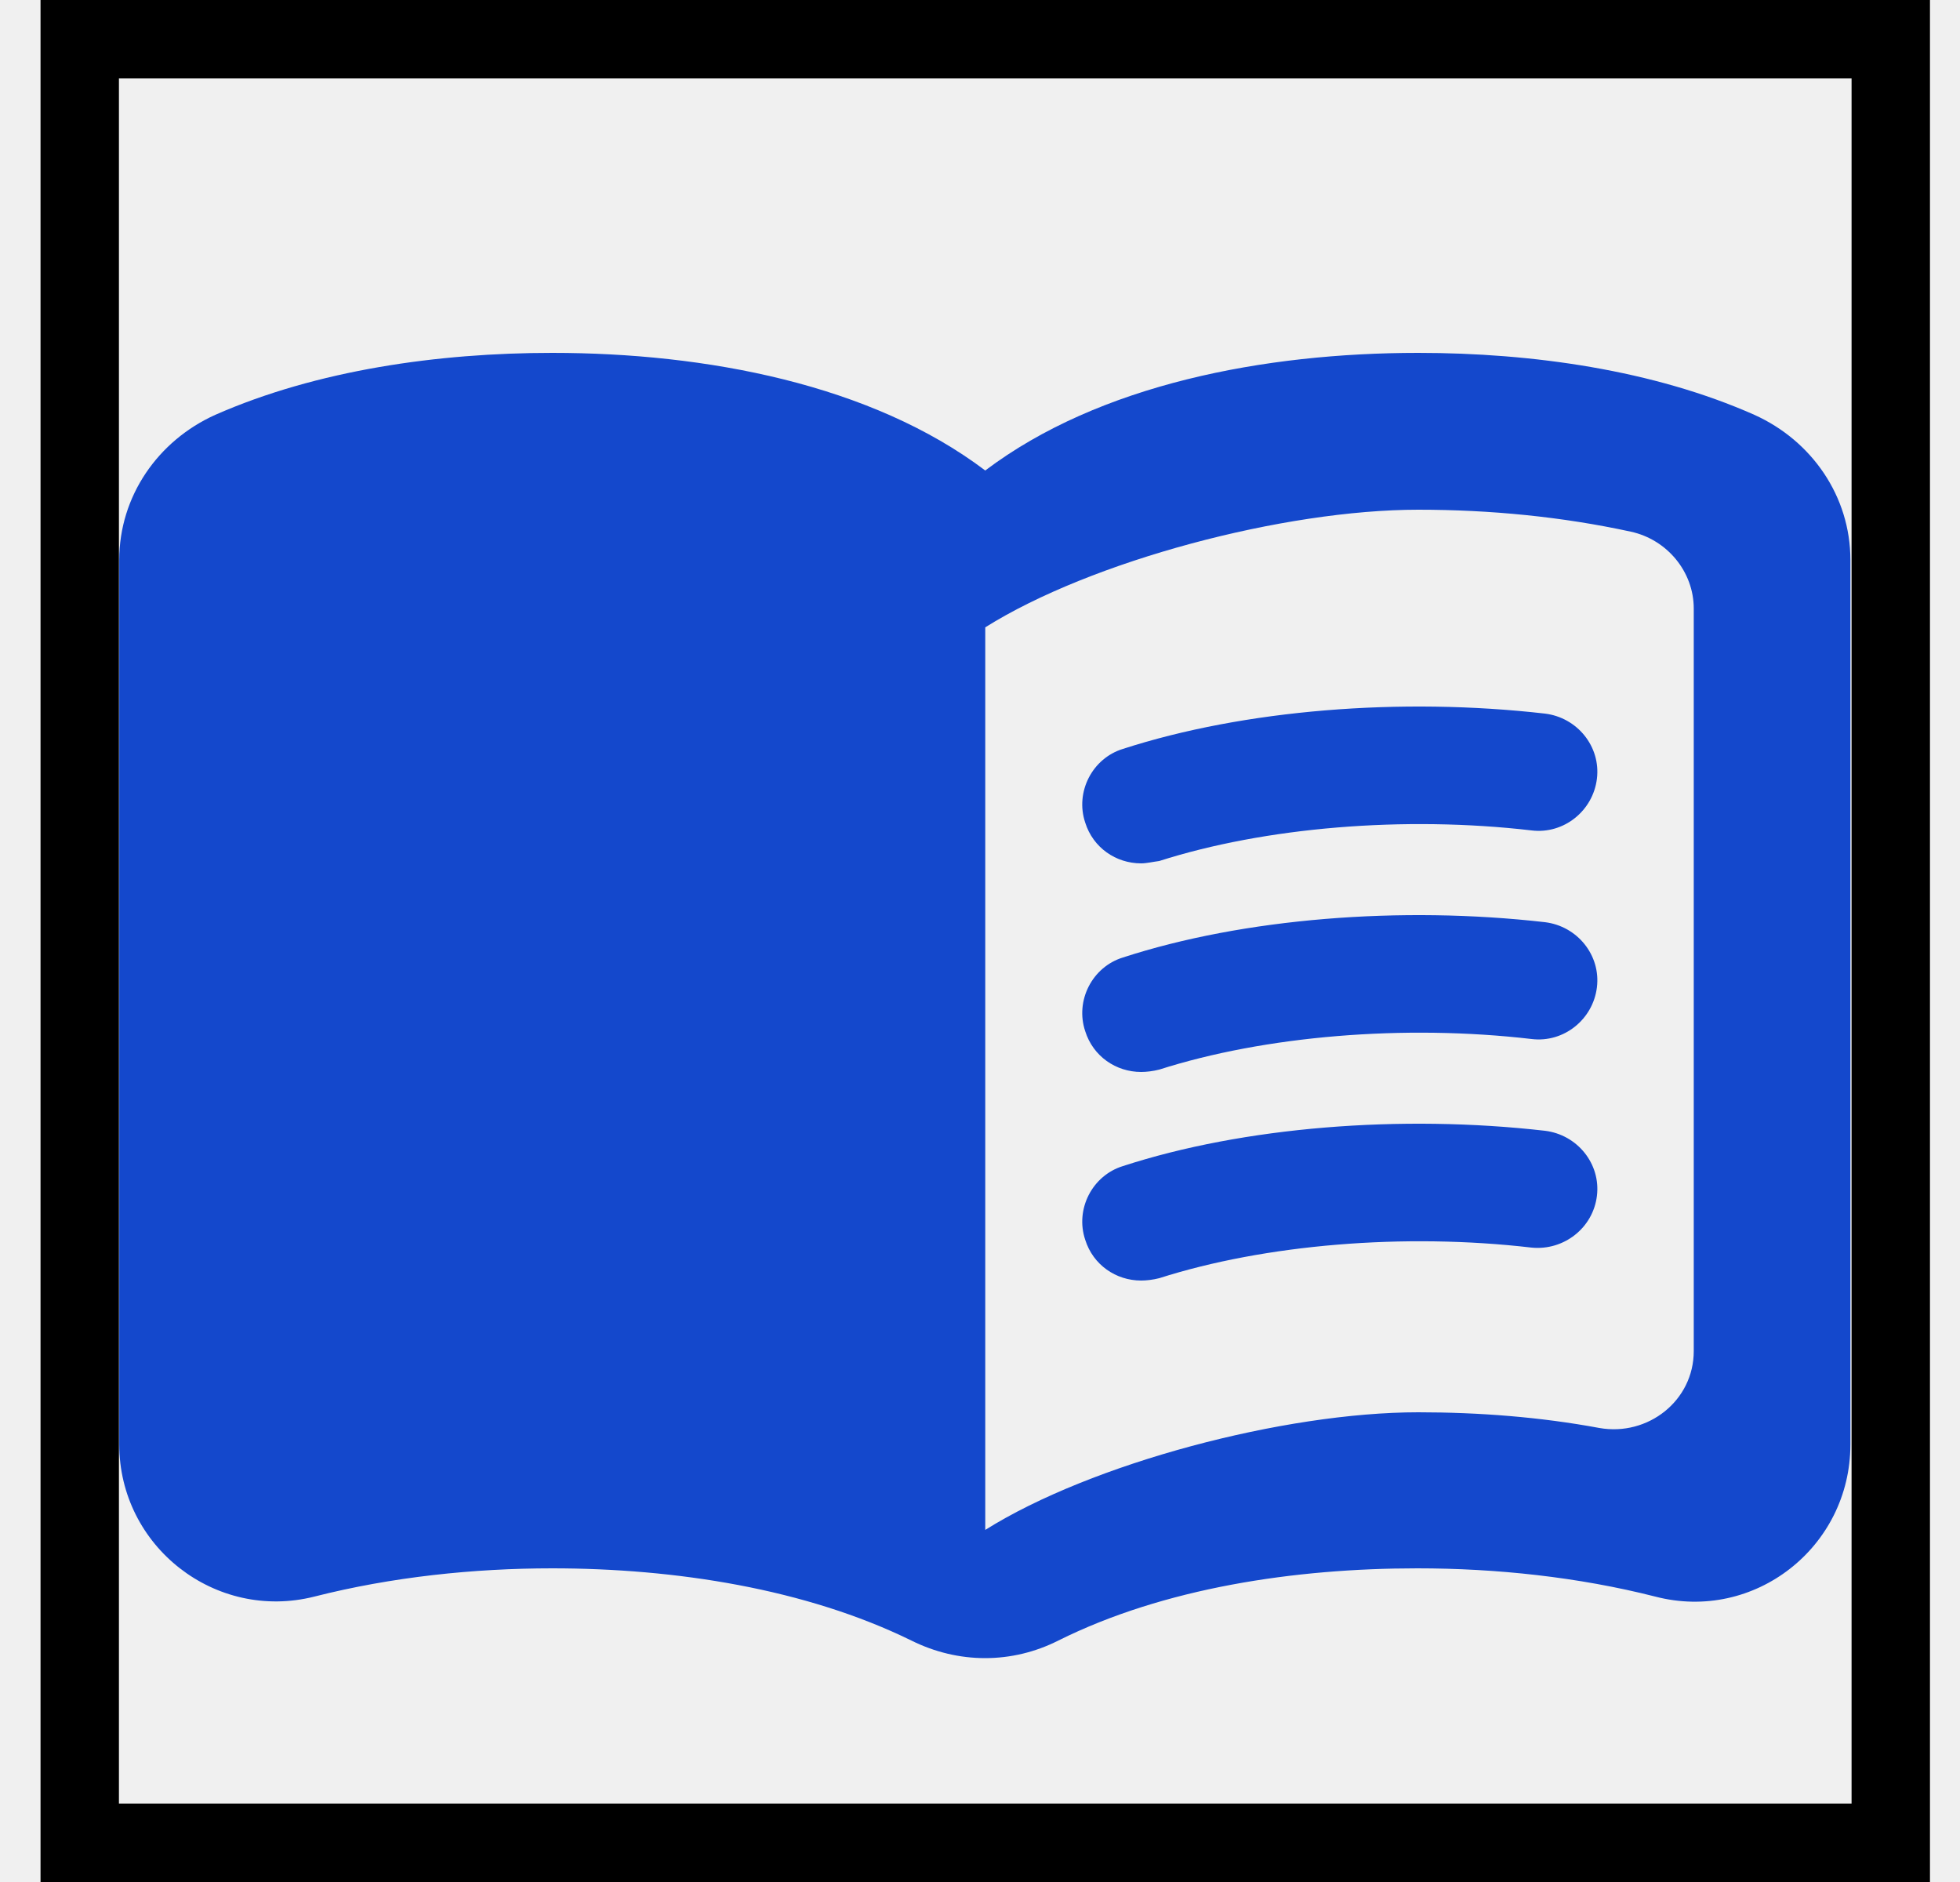
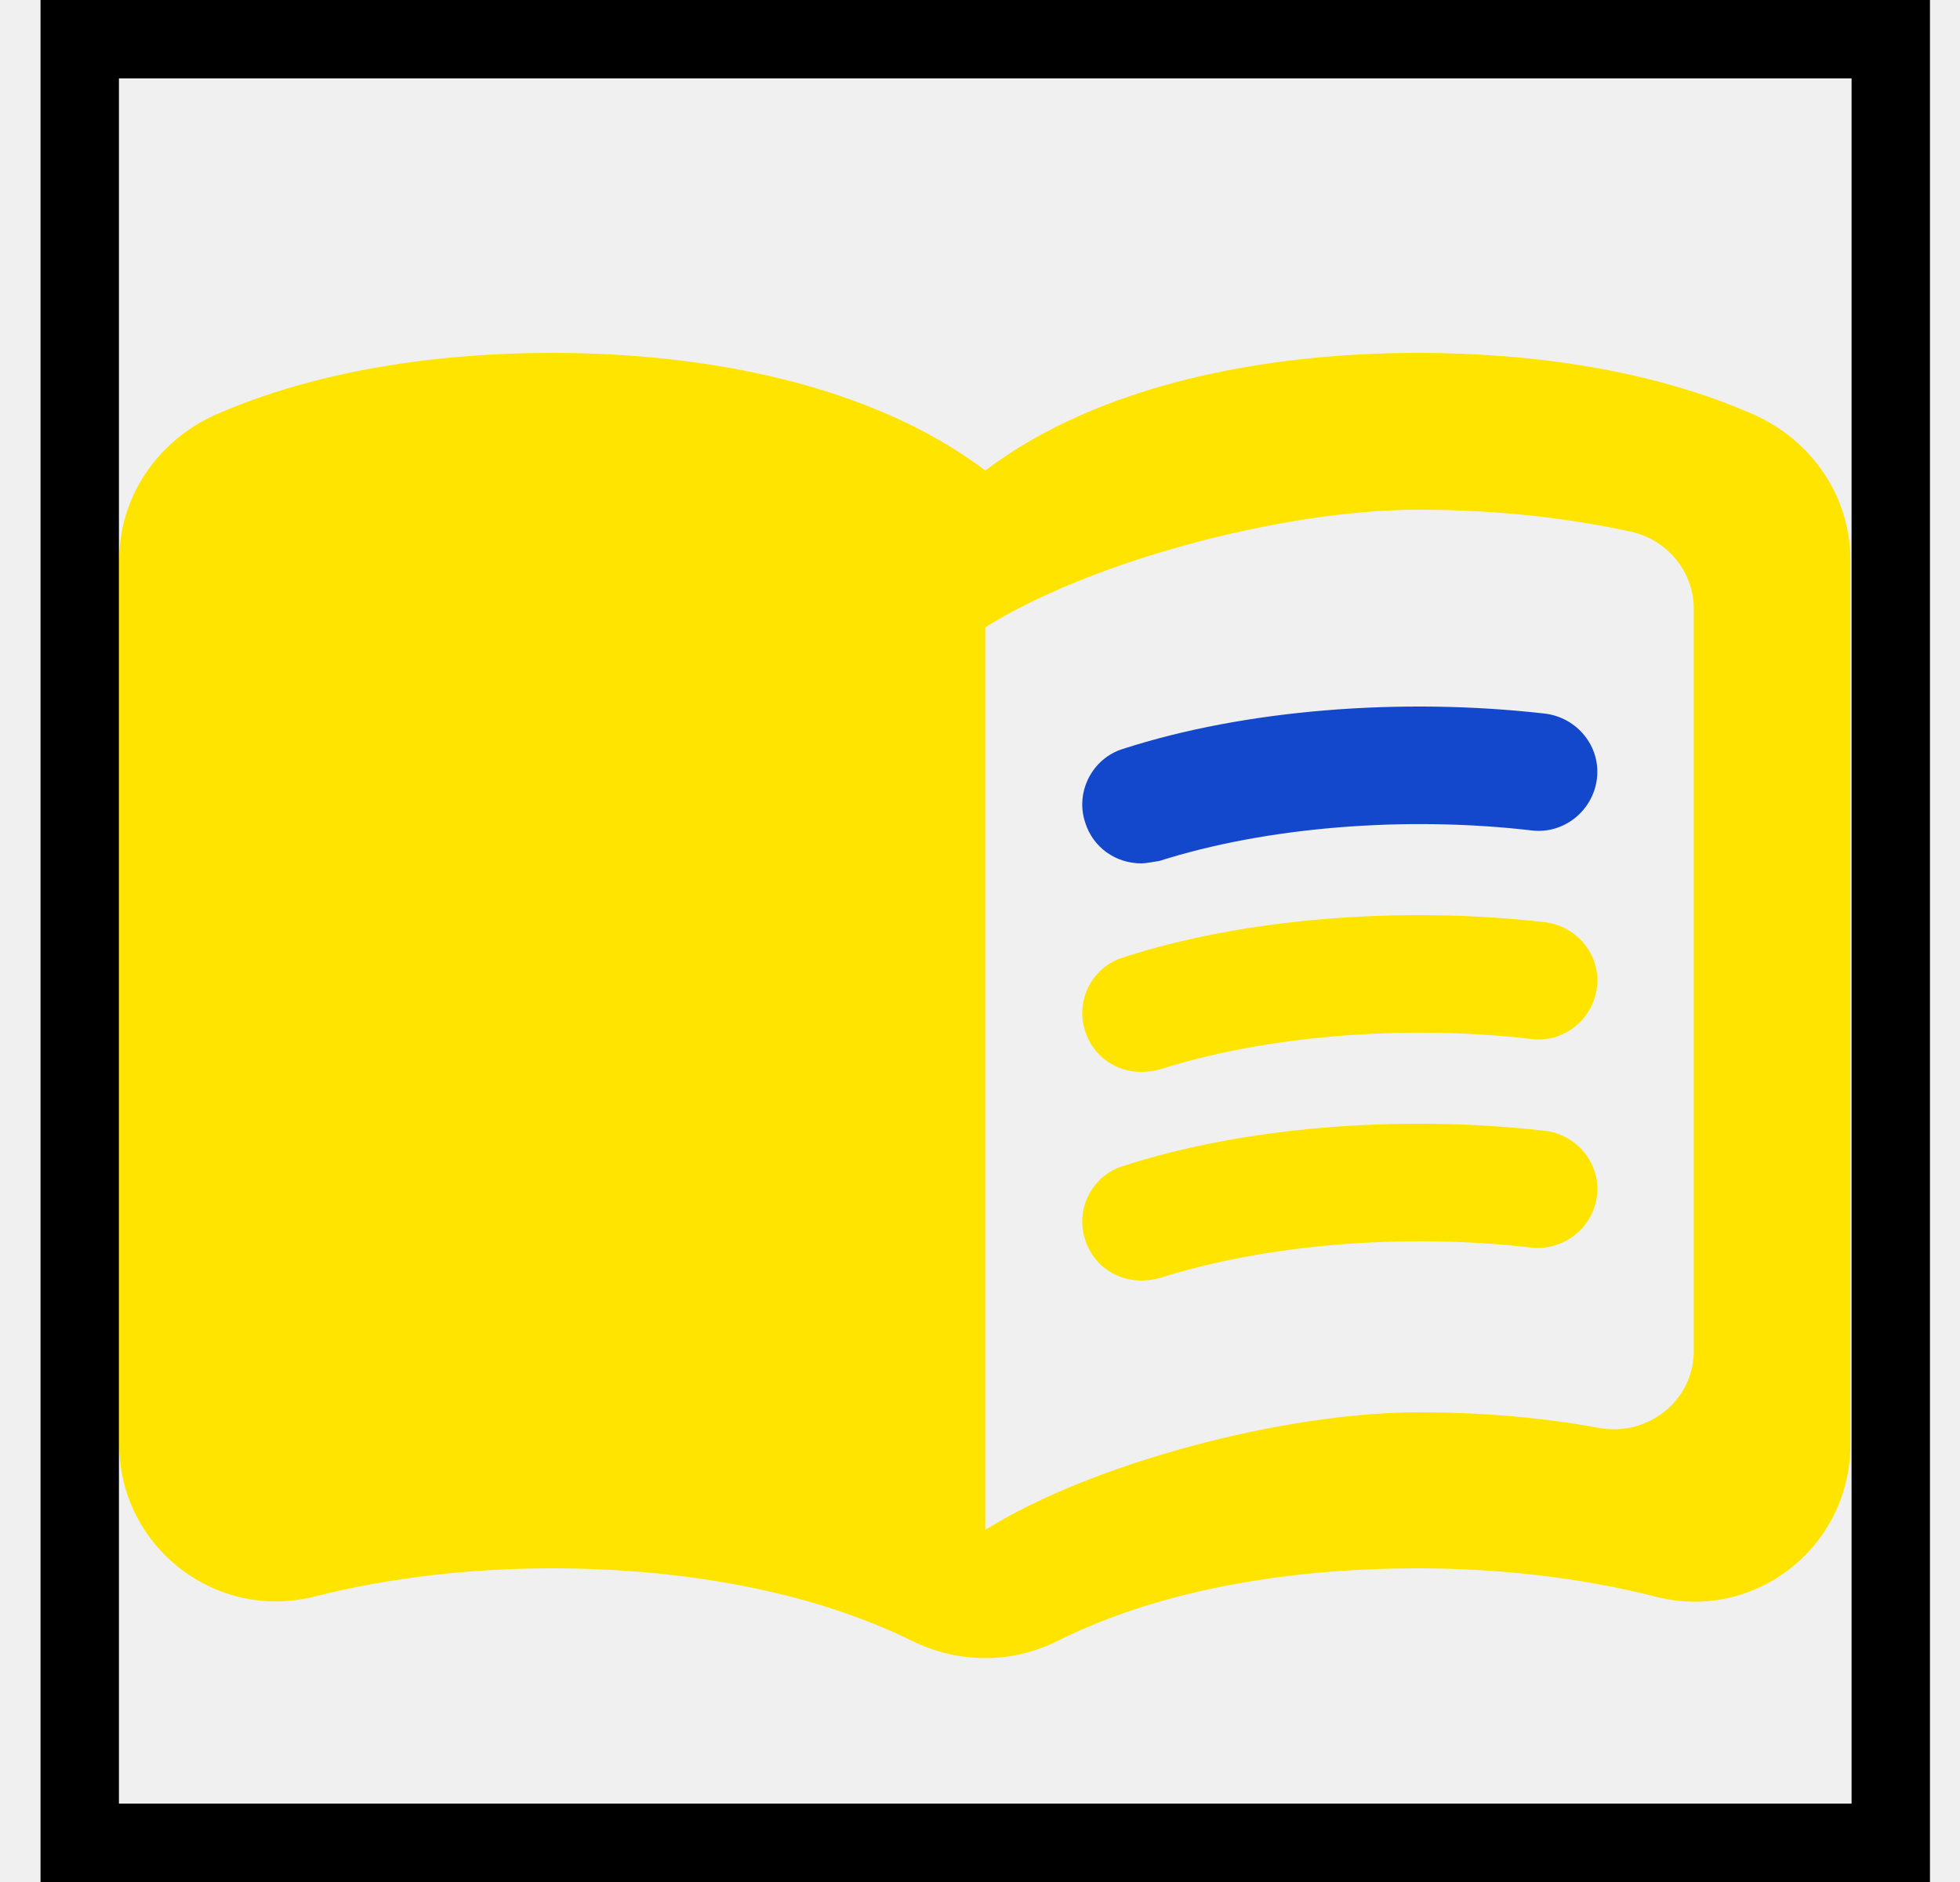
<svg xmlns="http://www.w3.org/2000/svg" width="25" height="24" viewBox="0 0 25 24" fill="none">
  <g clip-path="url(#clip0_15_47)">
-     <path d="M18.09 4.5C16.131 4.5 14.023 4.9 12.567 6C11.111 4.9 9.002 4.5 7.044 4.5C5.588 4.5 4.041 4.72 2.746 5.29C2.013 5.62 1.521 6.33 1.521 7.14V18.42C1.521 19.72 2.746 20.68 4.011 20.36C4.995 20.11 6.04 20 7.044 20C8.61 20 10.277 20.26 11.623 20.92C12.225 21.22 12.908 21.22 13.501 20.92C14.846 20.25 16.513 20 18.079 20C19.084 20 20.128 20.11 21.112 20.36C22.377 20.69 23.602 19.73 23.602 18.42V7.14C23.602 6.33 23.11 5.62 22.377 5.29C21.092 4.72 19.546 4.5 18.09 4.5ZM21.604 17.23C21.604 17.86 21.022 18.32 20.399 18.21C19.646 18.07 18.863 18.01 18.09 18.01C16.382 18.01 13.922 18.66 12.567 19.51V8C13.922 7.15 16.382 6.5 18.09 6.5C19.013 6.5 19.927 6.59 20.801 6.78C21.263 6.88 21.604 7.29 21.604 7.76V17.23Z" fill="#1448CC" />
+     <path d="M18.09 4.5C16.131 4.5 14.023 4.9 12.567 6C11.111 4.9 9.002 4.5 7.044 4.5C5.588 4.5 4.041 4.72 2.746 5.29C2.013 5.62 1.521 6.33 1.521 7.14V18.42C1.521 19.72 2.746 20.68 4.011 20.36C4.995 20.11 6.04 20 7.044 20C8.61 20 10.277 20.26 11.623 20.92C12.225 21.22 12.908 21.22 13.501 20.92C14.846 20.25 16.513 20 18.079 20C19.084 20 20.128 20.11 21.112 20.36C22.377 20.69 23.602 19.73 23.602 18.42V7.14C23.602 6.33 23.11 5.62 22.377 5.29C21.092 4.72 19.546 4.5 18.09 4.5ZM21.604 17.23C21.604 17.86 21.022 18.32 20.399 18.21C19.646 18.07 18.863 18.01 18.09 18.01C16.382 18.01 13.922 18.66 12.567 19.51V8C13.922 7.15 16.382 6.5 18.09 6.5C19.013 6.5 19.927 6.59 20.801 6.78C21.263 6.88 21.604 7.29 21.604 7.76V17.23Z" fill="#FFE400" />
    <path d="M14.555 11.01C14.234 11.01 13.942 10.81 13.842 10.49C13.711 10.1 13.932 9.67 14.324 9.55C15.87 9.05 17.869 8.89 19.706 9.1C20.118 9.15 20.419 9.52 20.369 9.93C20.319 10.34 19.947 10.64 19.536 10.59C17.909 10.4 16.131 10.55 14.786 10.98C14.706 10.99 14.625 11.01 14.555 11.01Z" fill="#1448CC" />
-     <path d="M14.555 13.67C14.234 13.67 13.942 13.47 13.842 13.15C13.711 12.76 13.932 12.33 14.324 12.21C15.86 11.71 17.869 11.55 19.706 11.76C20.118 11.81 20.419 12.18 20.369 12.59C20.319 13 19.947 13.3 19.536 13.25C17.909 13.06 16.131 13.21 14.786 13.64C14.706 13.66 14.625 13.67 14.555 13.67Z" fill="#1448CC" />
-     <path d="M14.555 16.33C14.234 16.33 13.942 16.13 13.842 15.81C13.711 15.42 13.932 14.99 14.324 14.87C15.86 14.37 17.869 14.21 19.706 14.42C20.118 14.47 20.419 14.84 20.369 15.25C20.319 15.66 19.947 15.95 19.536 15.91C17.909 15.72 16.131 15.87 14.786 16.3C14.706 16.32 14.625 16.33 14.555 16.33Z" fill="#1448CC" />
+     <path d="M14.555 13.67C14.234 13.67 13.942 13.47 13.842 13.15C13.711 12.76 13.932 12.33 14.324 12.21C15.86 11.71 17.869 11.55 19.706 11.76C20.118 11.81 20.419 12.18 20.369 12.59C20.319 13 19.947 13.3 19.536 13.25C17.909 13.06 16.131 13.21 14.786 13.64C14.706 13.66 14.625 13.67 14.555 13.67Z" fill="#FFE400" />
+     <path d="M14.555 16.33C14.234 16.33 13.942 16.13 13.842 15.81C13.711 15.42 13.932 14.99 14.324 14.87C15.86 14.37 17.869 14.21 19.706 14.42C20.118 14.47 20.419 14.84 20.369 15.25C20.319 15.66 19.947 15.95 19.536 15.91C17.909 15.72 16.131 15.87 14.786 16.3C14.706 16.32 14.625 16.33 14.555 16.33Z" fill="#FFE400" />
  </g>
  <rect x="1.017" y="0.5" width="23.1" height="23" stroke="black" />
  <defs>
    <clipPath id="clip0_15_47">
      <rect x="0.517" width="24.1" height="24" fill="white" />
    </clipPath>
  </defs>
</svg>
